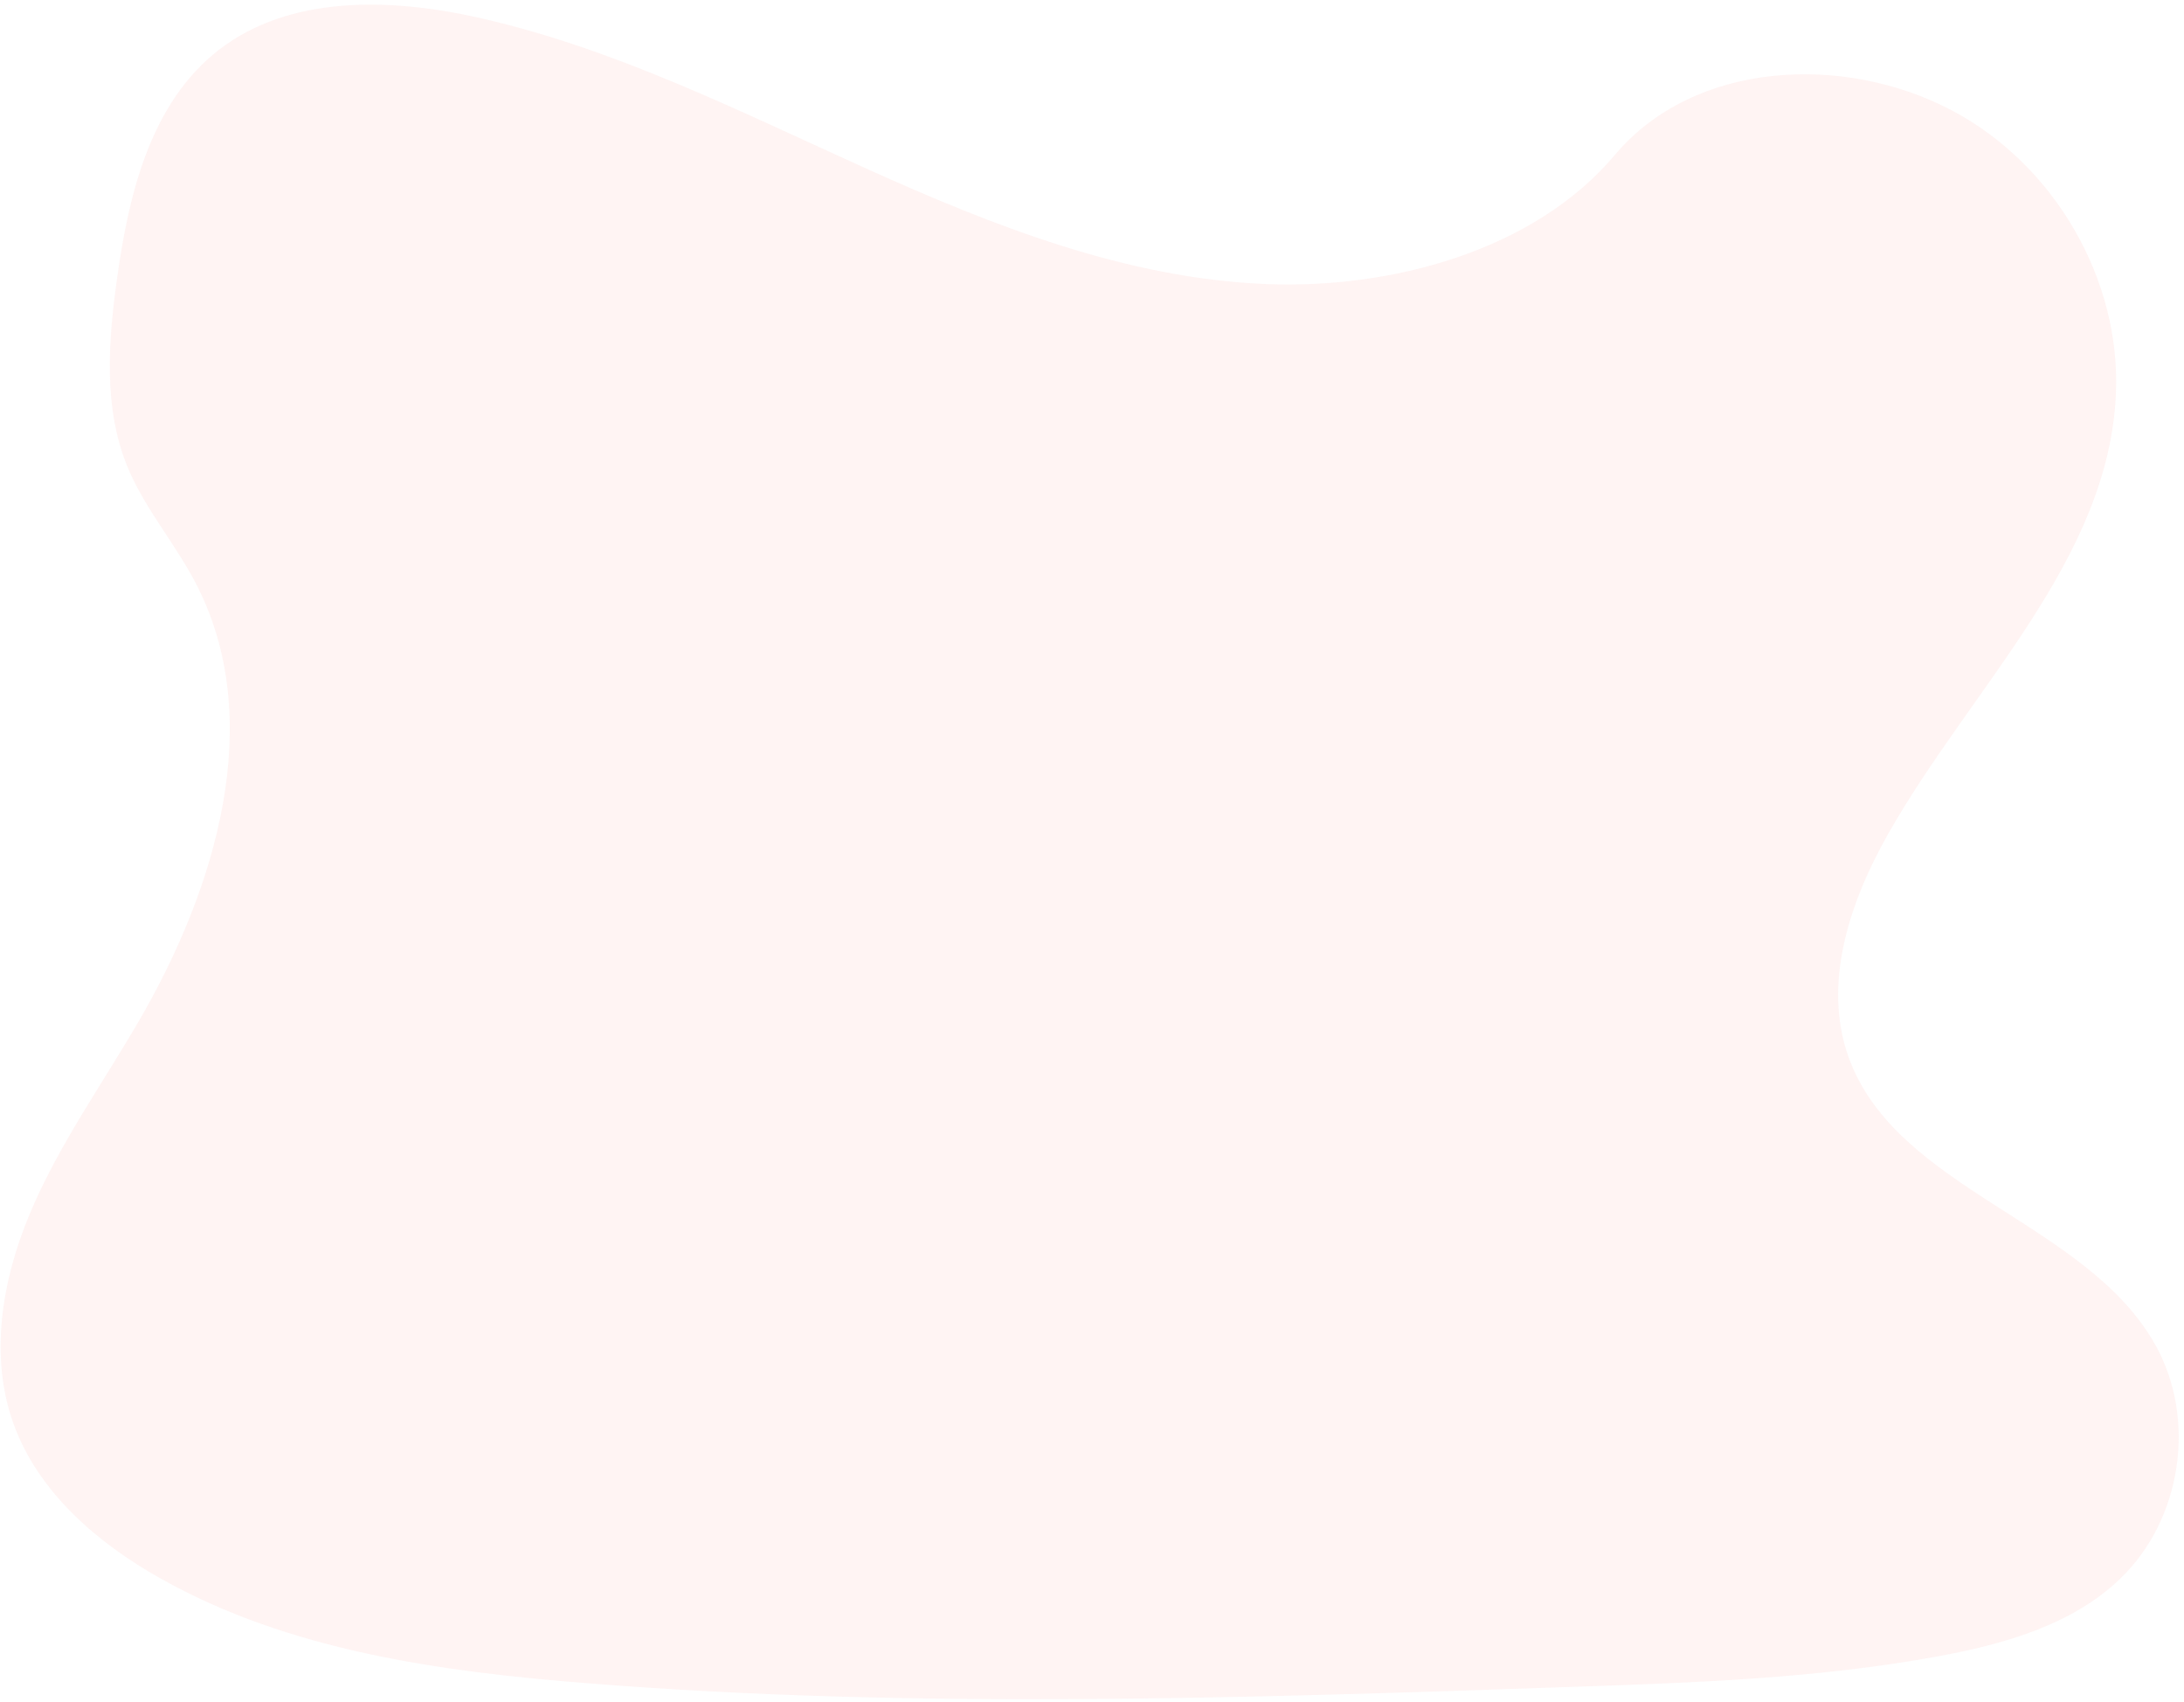
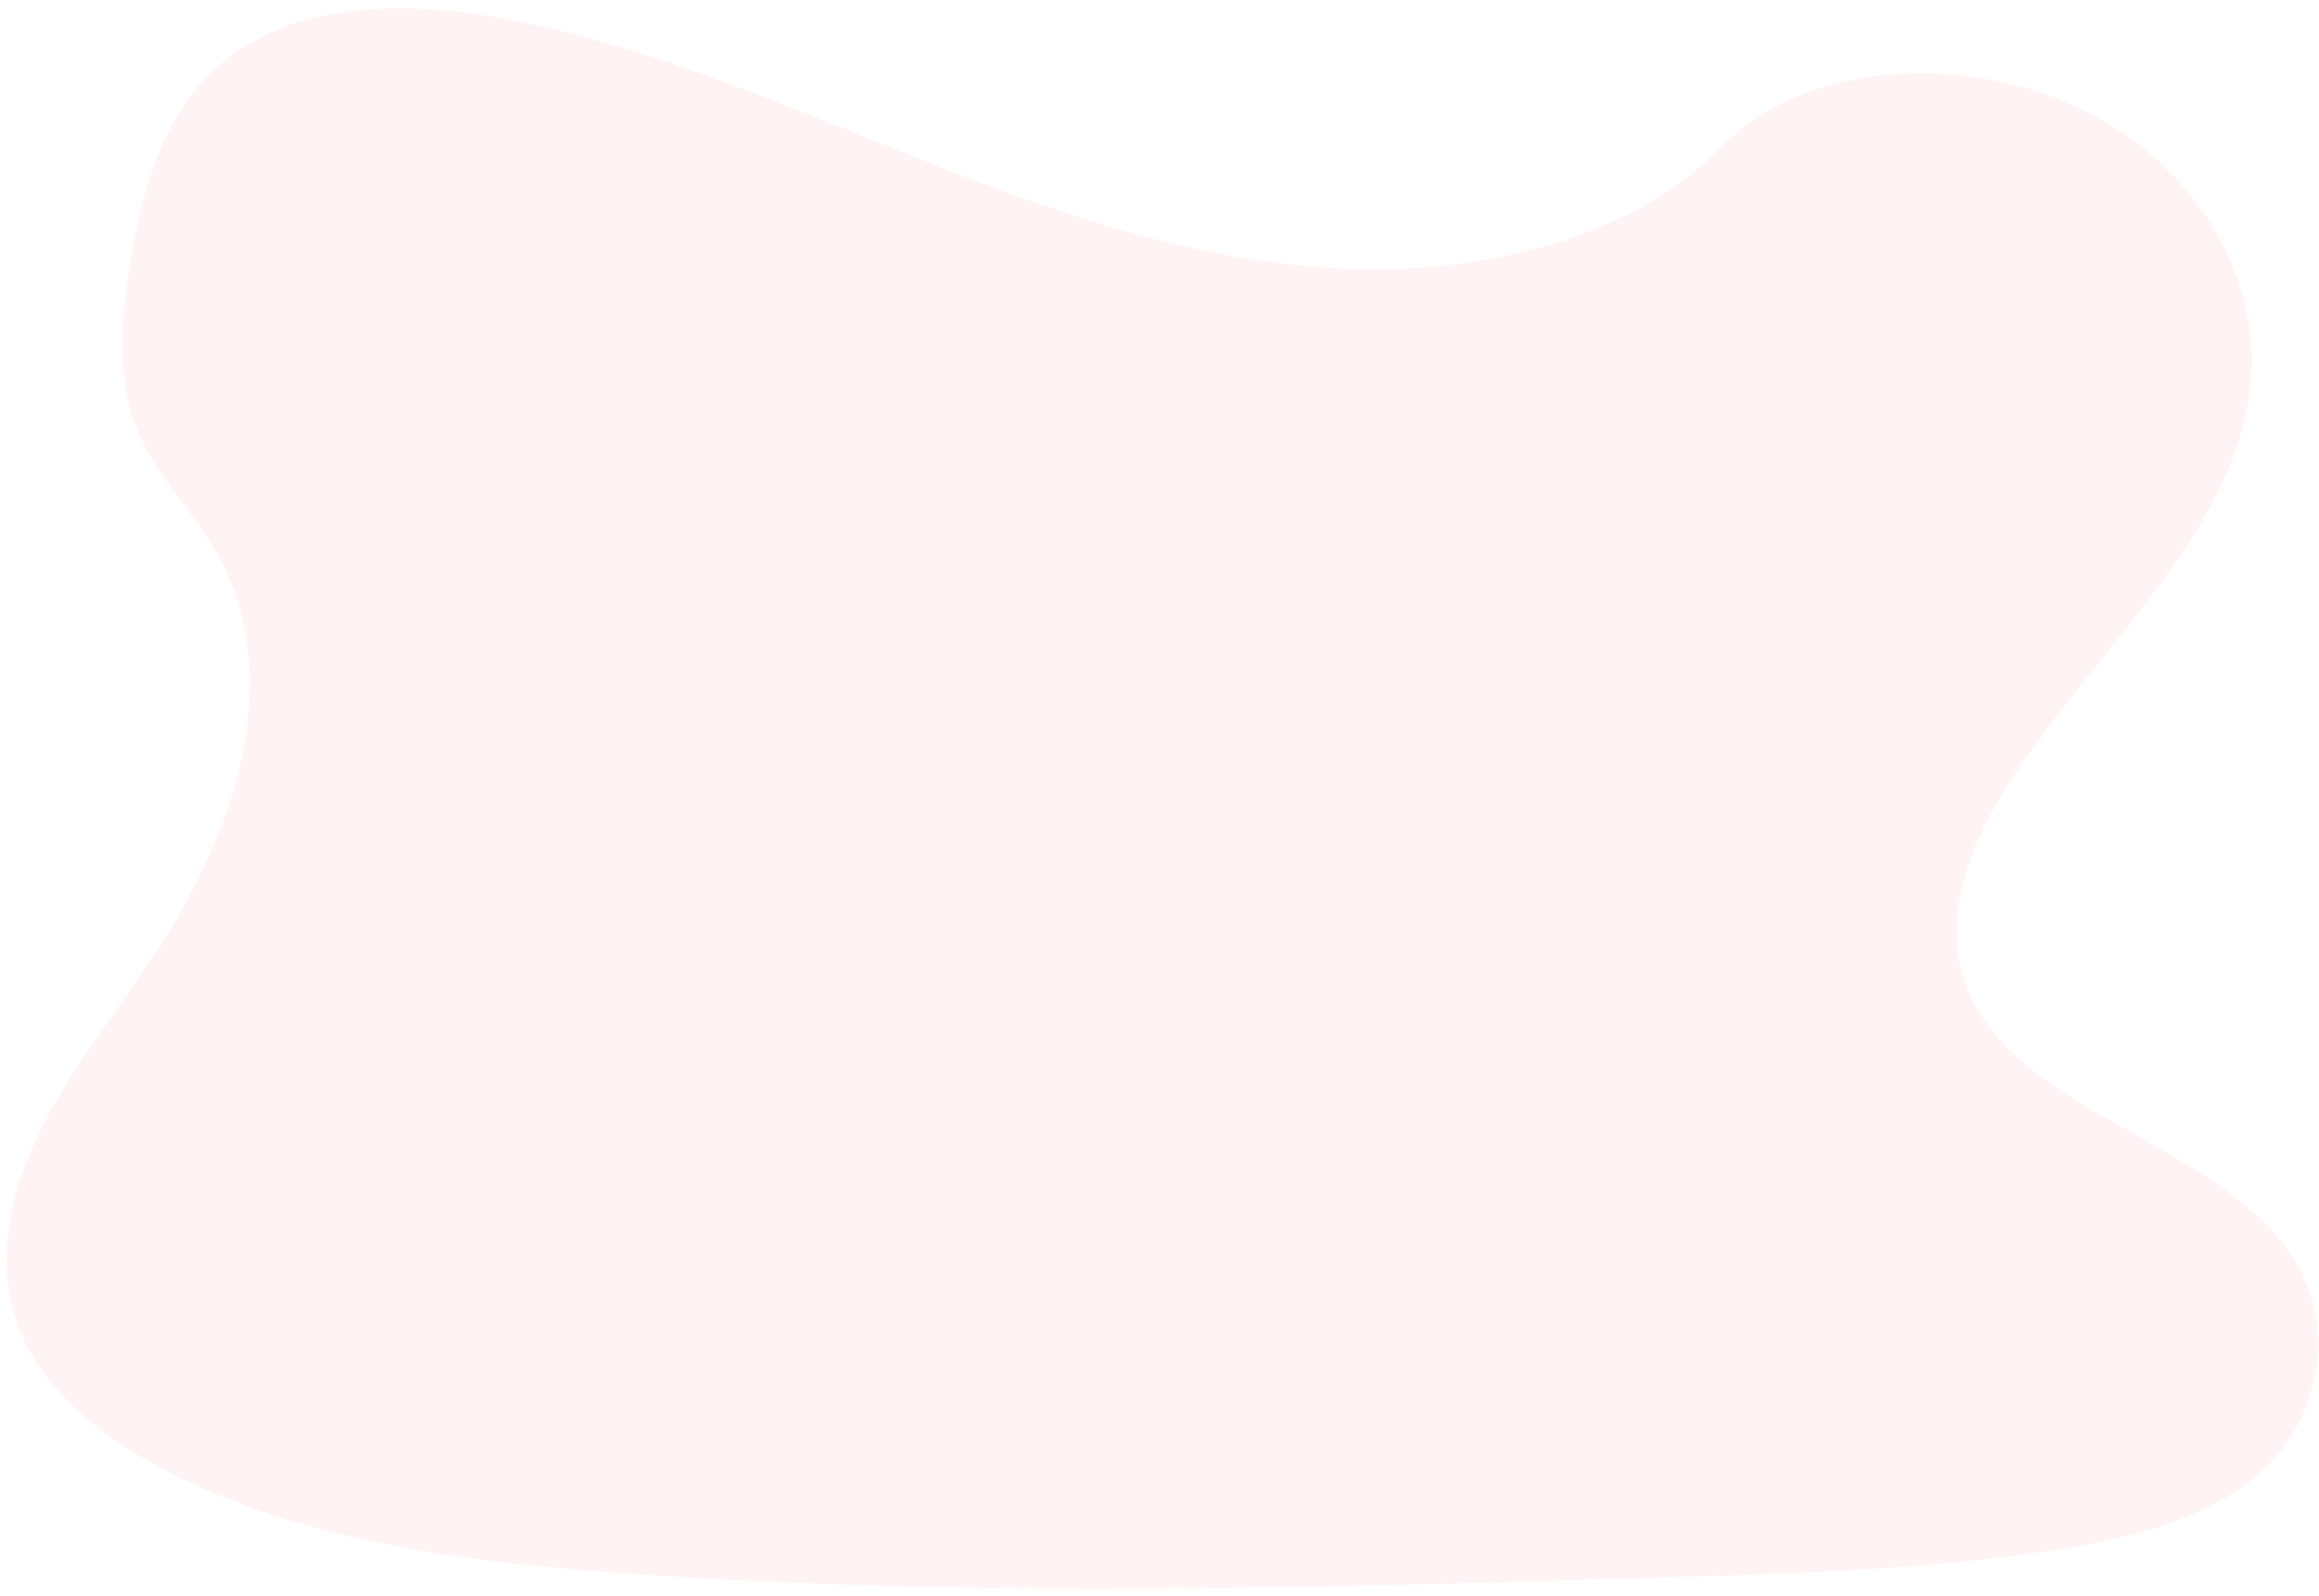
- <svg xmlns="http://www.w3.org/2000/svg" width="217" height="169" viewBox="0 0 217 169" fill="none">
+ <svg xmlns="http://www.w3.org/2000/svg" width="247" height="170" viewBox="0 0 247 170" fill="none">
  <g opacity="0.079">
-     <path fill-rule="evenodd" clip-rule="evenodd" d="M125.803 28.22C111.929 27.661 98.715 22.455 86.097 16.757C73.478 11.06 60.978 4.752 47.447 1.734C38.737 -0.208 28.777 -0.484 21.759 4.945C14.995 10.178 12.813 19.186 11.646 27.552C10.763 33.848 10.244 40.473 12.662 46.366C14.341 50.458 17.323 53.896 19.385 57.814C26.561 71.45 21.488 88.267 13.713 101.581C10.069 107.826 5.837 113.783 3.022 120.432C0.207 127.081 -1.1 134.699 1.356 141.482C3.796 148.21 9.612 153.253 15.912 156.793C28.709 164.006 43.781 166.073 58.489 167.233C91.036 169.822 123.758 168.701 156.392 167.578C168.468 167.163 180.599 166.741 192.48 164.563C199.078 163.356 205.889 161.442 210.678 156.823C216.76 150.961 218.267 141.032 214.192 133.681C207.358 121.348 188.467 118.284 183.684 105.049C181.056 97.764 183.755 89.65 187.577 82.894C195.773 68.4 209.514 55.684 210.236 39.116C210.734 27.749 204.129 16.344 193.916 10.96C183.21 5.316 168.367 6.026 160.474 15.368C152.345 25.025 138.052 28.716 125.803 28.22" fill="#FA7268" />
+     <path fill-rule="evenodd" clip-rule="evenodd" d="M143.751 28.655C127.969 28.096 112.938 22.89 98.585 17.193C84.231 11.495 70.013 5.188 54.621 2.169C44.713 0.228 33.384 -0.048 25.4 5.38C17.707 10.614 15.224 19.622 13.898 27.987C12.893 34.283 12.303 40.909 15.053 46.801C16.963 50.893 20.355 54.331 22.701 58.25C30.863 71.886 25.093 88.703 16.248 102.016C12.103 108.261 7.289 114.219 4.088 120.867C0.886 127.516 -0.602 135.134 2.193 141.918C4.968 148.645 11.584 153.689 18.75 157.229C33.306 164.441 50.451 166.508 67.181 167.668C104.203 170.257 141.425 169.137 178.546 168.014C192.282 167.599 206.081 167.176 219.596 164.998C227.102 163.792 234.849 161.878 240.296 157.259C247.214 151.397 248.928 141.468 244.293 134.116C236.519 121.784 215.031 118.719 209.591 105.484C206.601 98.2 209.671 90.085 214.019 83.33C223.341 68.835 238.972 56.12 239.794 39.552C240.36 28.184 232.847 16.78 221.229 11.395C209.052 5.751 192.168 6.461 183.189 15.803C173.942 25.461 157.685 29.152 143.751 28.655" fill="#FA7268" />
  </g>
</svg>
